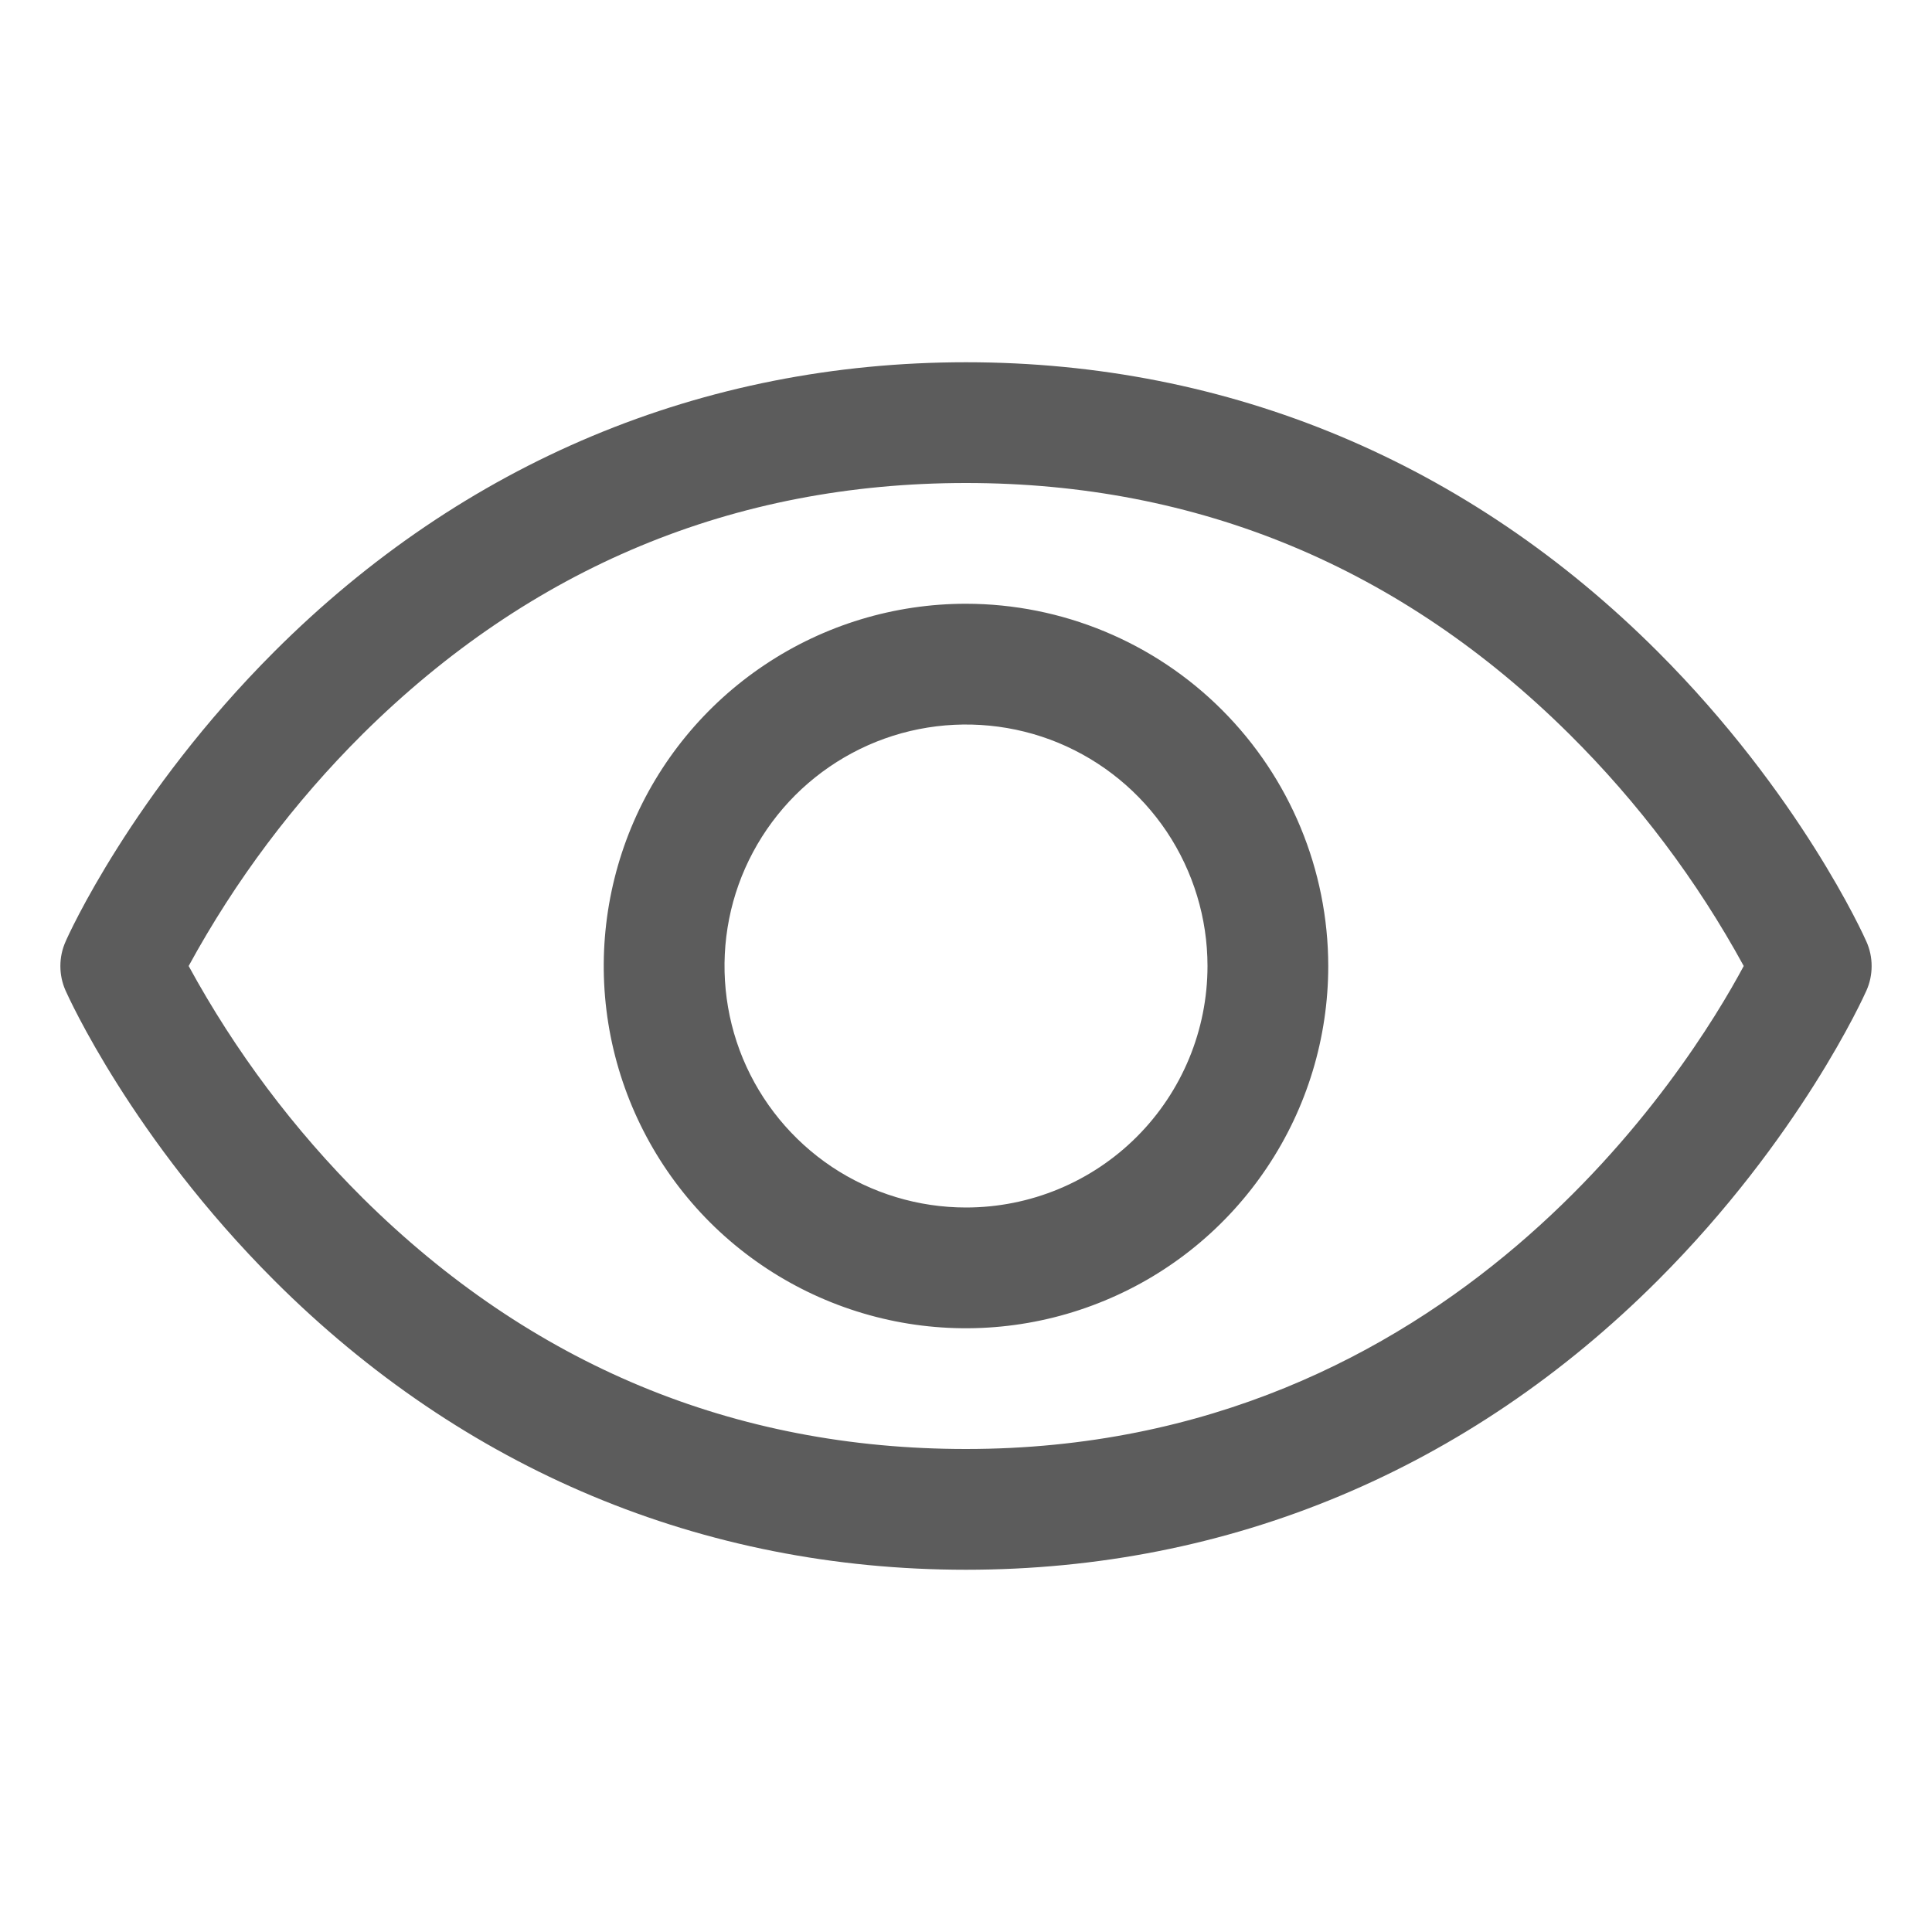
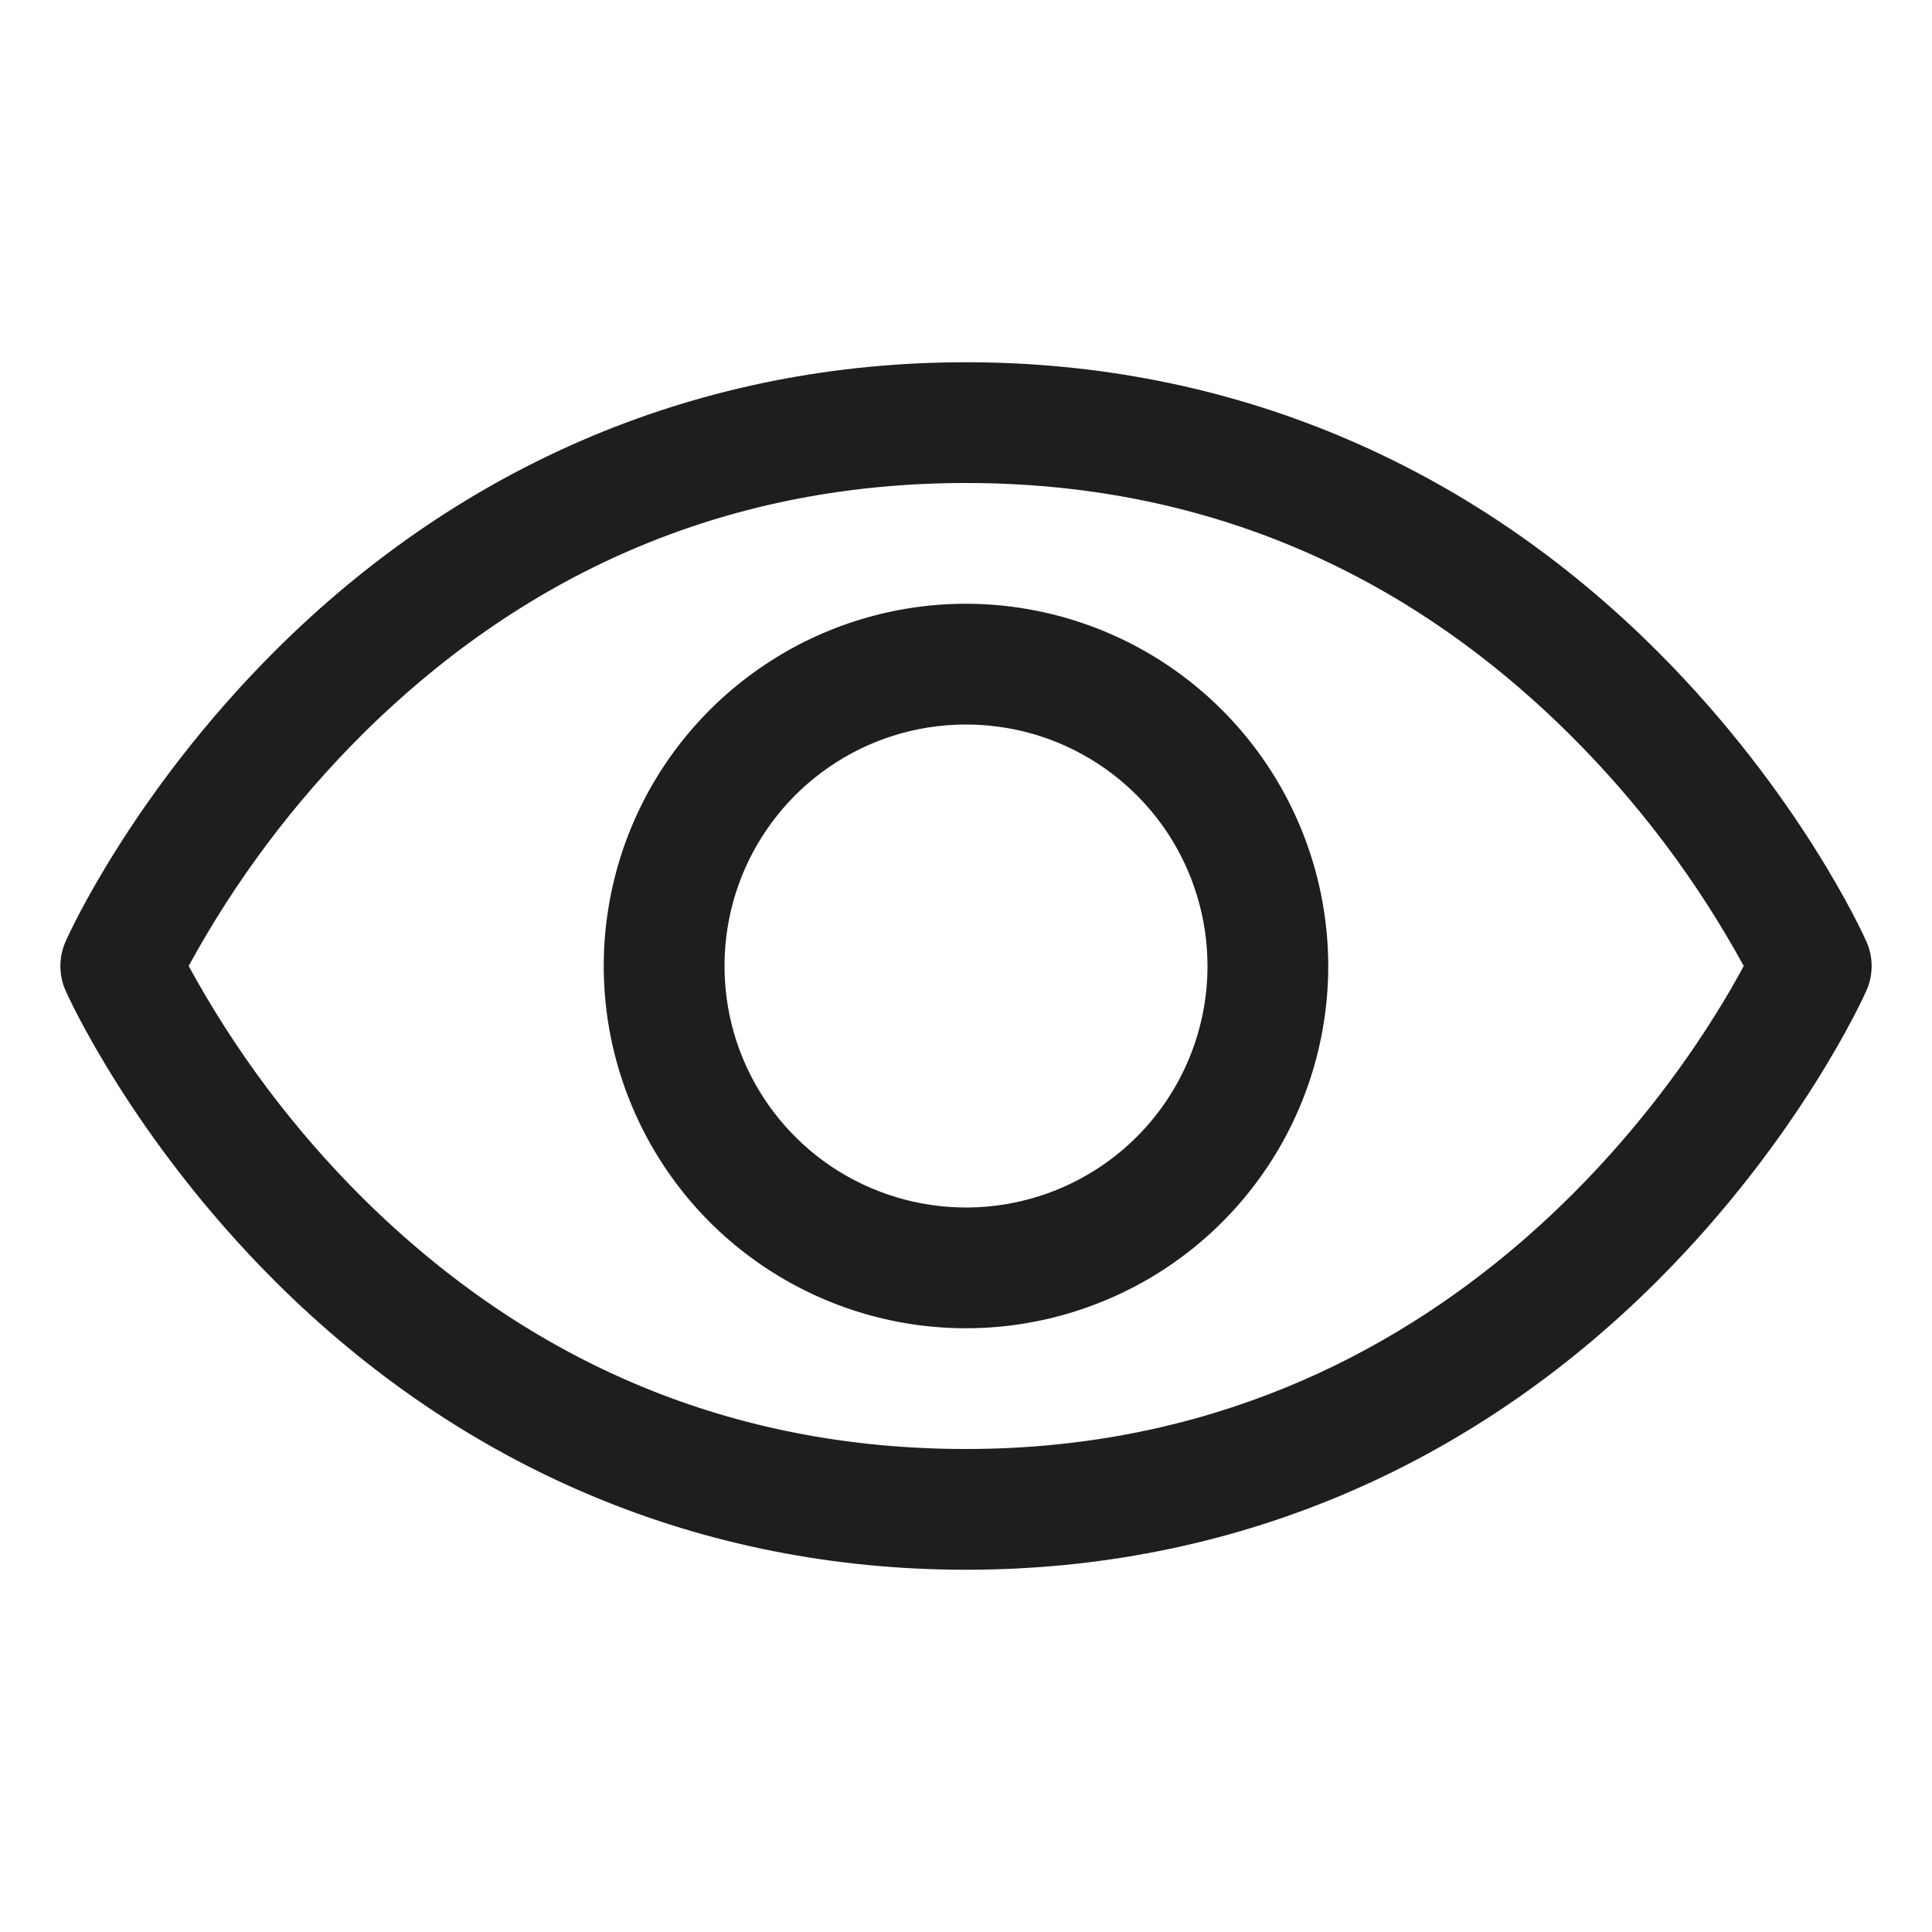
<svg xmlns="http://www.w3.org/2000/svg" width="20" height="20" viewBox="0 0 20 20" fill="none">
-   <path d="M19.321 9.747C19.294 9.685 18.632 8.217 17.161 6.746C15.201 4.786 12.725 3.75 10 3.75C7.275 3.75 4.799 4.786 2.839 6.746C1.368 8.217 0.703 9.688 0.679 9.747C0.643 9.827 0.625 9.913 0.625 10.001C0.625 10.088 0.643 10.175 0.679 10.255C0.706 10.316 1.368 11.784 2.839 13.255C4.799 15.214 7.275 16.25 10 16.25C12.725 16.25 15.201 15.214 17.161 13.255C18.632 11.784 19.294 10.316 19.321 10.255C19.357 10.175 19.375 10.088 19.375 10.001C19.375 9.913 19.357 9.827 19.321 9.747ZM10 15C7.595 15 5.495 14.126 3.755 12.402C3.042 11.693 2.435 10.884 1.953 10C2.435 9.116 3.042 8.307 3.755 7.598C5.495 5.874 7.595 5 10 5C12.405 5 14.505 5.874 16.244 7.598C16.959 8.307 17.568 9.116 18.051 10C17.488 11.052 15.034 15 10 15ZM10 6.25C9.258 6.25 8.533 6.47 7.917 6.882C7.3 7.294 6.819 7.88 6.535 8.565C6.252 9.25 6.177 10.004 6.322 10.732C6.467 11.459 6.824 12.127 7.348 12.652C7.873 13.176 8.541 13.533 9.268 13.678C9.996 13.823 10.75 13.748 11.435 13.464C12.12 13.181 12.706 12.7 13.118 12.083C13.53 11.467 13.75 10.742 13.75 10C13.749 9.006 13.354 8.053 12.65 7.349C11.947 6.646 10.994 6.251 10 6.25ZM10 12.5C9.506 12.5 9.022 12.353 8.611 12.079C8.2 11.804 7.88 11.414 7.69 10.957C7.501 10.5 7.452 9.997 7.548 9.512C7.644 9.027 7.883 8.582 8.232 8.232C8.582 7.883 9.027 7.644 9.512 7.548C9.997 7.452 10.5 7.501 10.957 7.69C11.414 7.88 11.804 8.2 12.079 8.611C12.353 9.022 12.5 9.506 12.5 10C12.5 10.663 12.237 11.299 11.768 11.768C11.299 12.237 10.663 12.5 10 12.5Z" fill="#5C5C5C" />
+   <path d="M19.321 9.747C19.294 9.685 18.632 8.217 17.161 6.746C15.201 4.786 12.725 3.75 10 3.75C7.275 3.75 4.799 4.786 2.839 6.746C1.368 8.217 0.703 9.688 0.679 9.747C0.643 9.827 0.625 9.913 0.625 10.001C0.625 10.088 0.643 10.175 0.679 10.255C0.706 10.316 1.368 11.784 2.839 13.255C4.799 15.214 7.275 16.25 10 16.25C12.725 16.25 15.201 15.214 17.161 13.255C18.632 11.784 19.294 10.316 19.321 10.255C19.357 10.175 19.375 10.088 19.375 10.001C19.375 9.913 19.357 9.827 19.321 9.747ZM10 15C7.595 15 5.495 14.126 3.755 12.402C3.042 11.693 2.435 10.884 1.953 10C2.435 9.116 3.042 8.307 3.755 7.598C5.495 5.874 7.595 5 10 5C12.405 5 14.505 5.874 16.244 7.598C16.959 8.307 17.568 9.116 18.051 10C17.488 11.052 15.034 15 10 15ZM10 6.25C9.258 6.25 8.533 6.47 7.917 6.882C7.3 7.294 6.819 7.88 6.535 8.565C6.252 9.25 6.177 10.004 6.322 10.732C6.467 11.459 6.824 12.127 7.348 12.652C7.873 13.176 8.541 13.533 9.268 13.678C9.996 13.823 10.75 13.748 11.435 13.464C12.12 13.181 12.706 12.7 13.118 12.083C13.53 11.467 13.75 10.742 13.75 10C13.749 9.006 13.354 8.053 12.65 7.349C11.947 6.646 10.994 6.251 10 6.25ZM10 12.5C9.506 12.5 9.022 12.353 8.611 12.079C8.2 11.804 7.88 11.414 7.69 10.957C7.501 10.5 7.452 9.997 7.548 9.512C7.644 9.027 7.883 8.582 8.232 8.232C8.582 7.883 9.027 7.644 9.512 7.548C9.997 7.452 10.5 7.501 10.957 7.69C11.414 7.88 11.804 8.2 12.079 8.611C12.353 9.022 12.5 9.506 12.5 10C12.5 10.663 12.237 11.299 11.768 11.768C11.299 12.237 10.663 12.5 10 12.5Z" fill="#1E1E1E" />
</svg>
